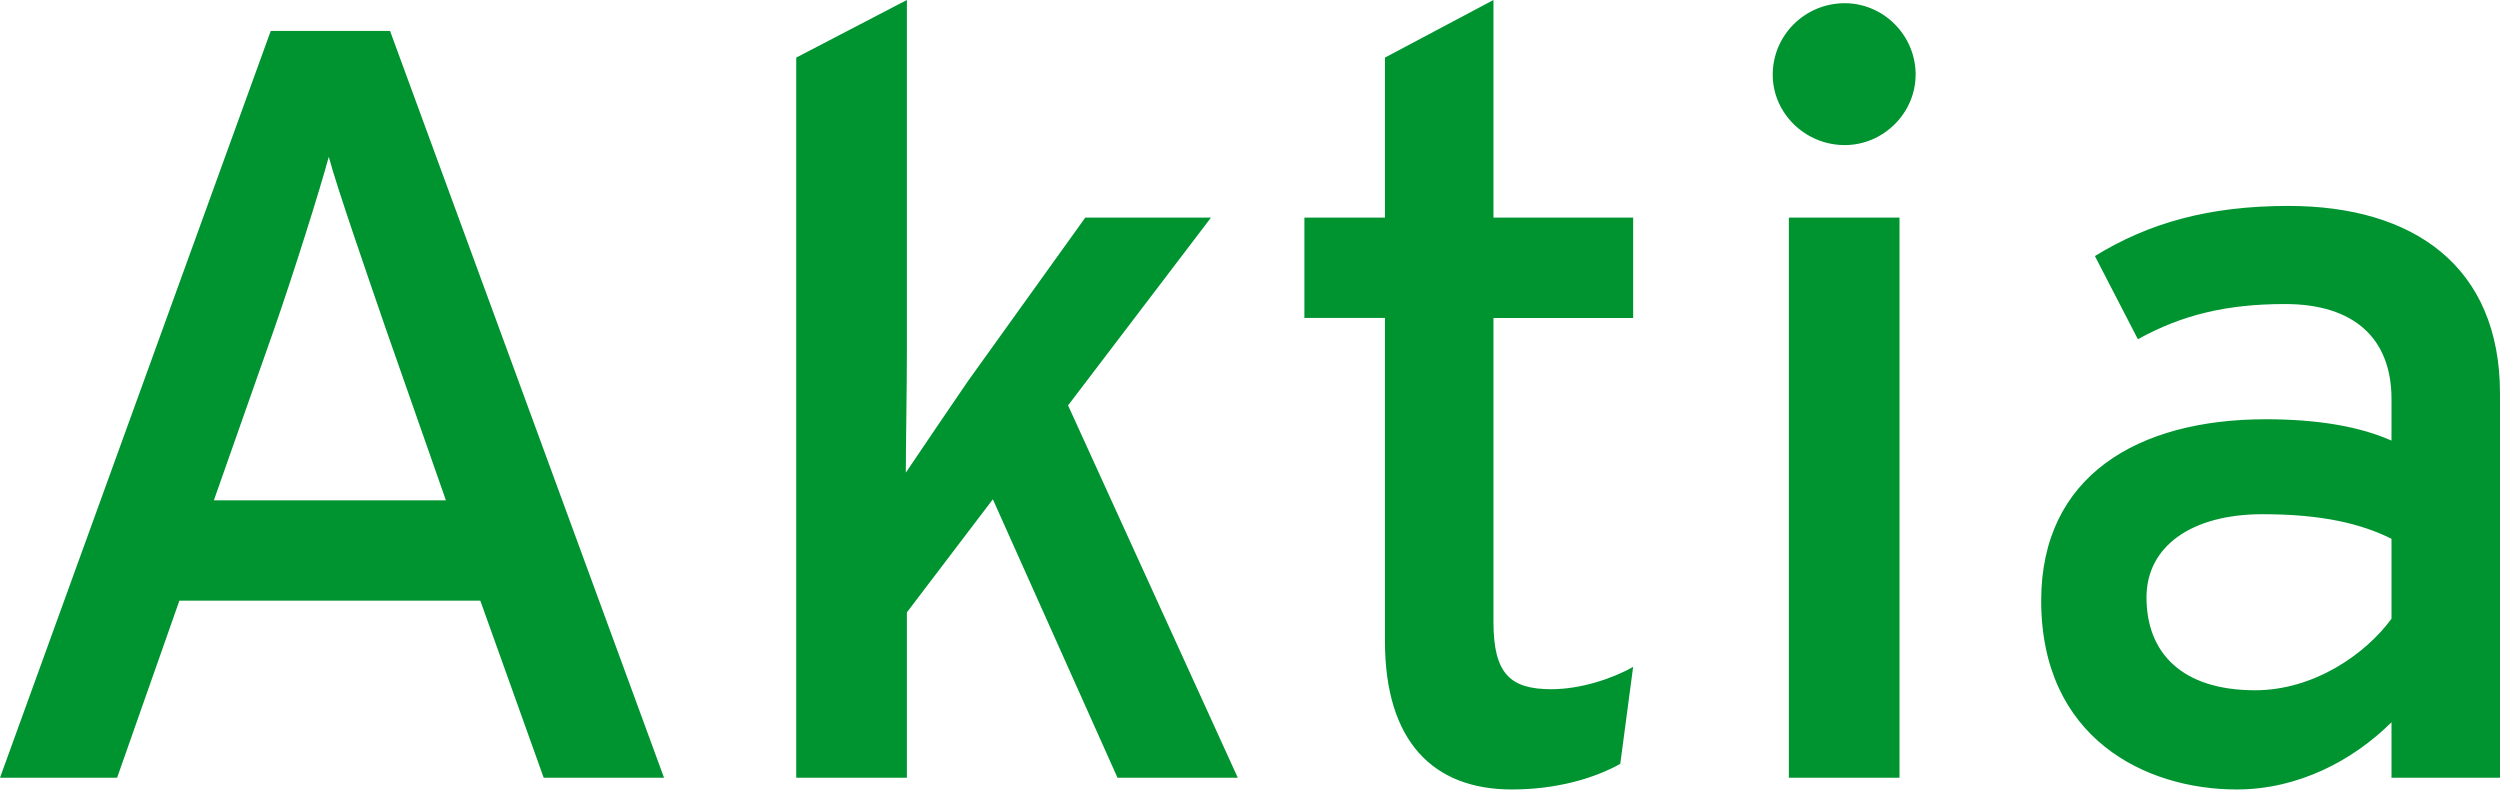
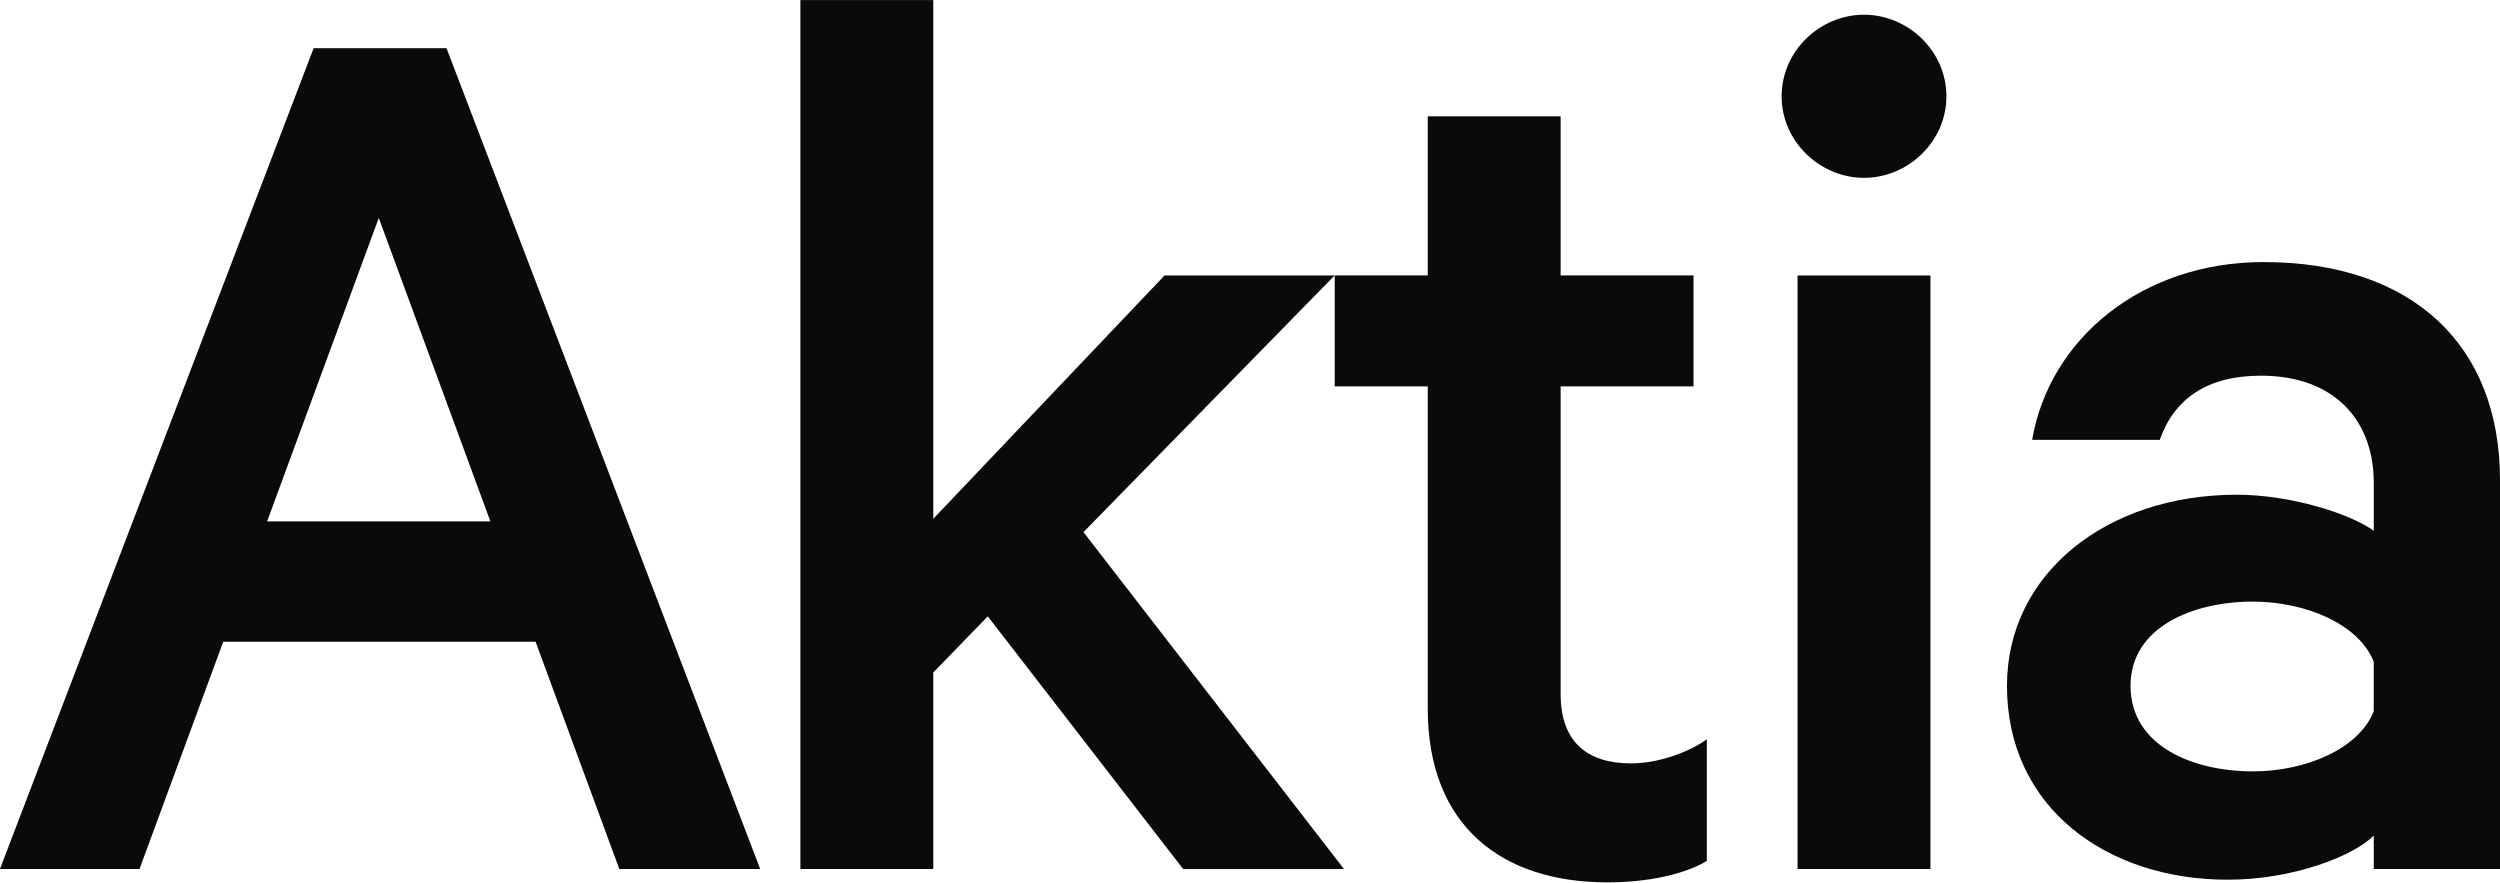
- <svg xmlns="http://www.w3.org/2000/svg" width="57" height="18" viewBox="0 0 57 18">
-   <path d="M15.14 17.732h-2.744l-1.445-4.037H4.09l-1.42 4.037H0L6.173.705h2.72l6.247 17.027zm-4.973-6.324L8.795 7.492c-.417-1.216-1.103-3.187-1.299-3.916-.196.73-.808 2.675-1.25 3.94l-1.37 3.892h5.29zm18.056 6.324h-2.744l-2.842-6.348-1.96 2.578v3.77h-2.523V1.313L20.677 0v8.051c0 .779-.024 2.092-.024 2.725.343-.511 1.004-1.484 1.42-2.092l2.671-3.722h2.866l-3.258 4.281 3.87 8.49zm9.013-2.53l-.294 2.214c-.612.34-1.47.584-2.474.584-1.789 0-2.891-1.095-2.891-3.381v-7.37H29.74V4.962h1.837V1.313L34.051 0v4.962h3.185V7.25h-3.185v6.932c0 1.192.392 1.532 1.323 1.532.662 0 1.397-.243 1.862-.51zm6.44-13.5c0 .876-.734 1.606-1.616 1.606-.907 0-1.642-.73-1.642-1.605 0-.9.735-1.63 1.642-1.63.882 0 1.617.73 1.617 1.63zm-.367 16.03h-2.523V4.962h2.523v12.77zm13.691 0h-2.474v-1.264c-.882.875-2.132 1.532-3.528 1.532-2.082 0-4.459-1.168-4.459-4.305 0-2.846 2.205-4.136 5.12-4.136 1.2 0 2.156.17 2.867.487v-.949c0-1.386-.858-2.165-2.426-2.165-1.323 0-2.351.244-3.356.803l-.98-1.897c1.225-.754 2.597-1.143 4.41-1.143C55.04 4.695 57 6.08 57 8.975v8.757zm-2.474-3.624v-1.824c-.686-.34-1.568-.56-2.94-.56-1.617 0-2.646.73-2.646 1.898 0 1.264.809 2.116 2.475 2.116 1.347 0 2.523-.827 3.11-1.63z" fill="#009430" fill-rule="evenodd" />
+ <svg xmlns="http://www.w3.org/2000/svg" height="18" viewBox="0 0 51 18" width="51">
+   <path d="m51 17.727v-7.936c0-2.755-1.79-4.445-4.826-4.445-2.467 0-4.365 1.555-4.718 3.627h2.603c.298-.845.976-1.309 2.061-1.309 1.545 0 2.305.955 2.305 2.182v.982c-.488-.354-1.708-.736-2.793-.736-2.657 0-4.69 1.609-4.69 3.9 0 2.482 2.033 3.954 4.501 3.954 1.356 0 2.576-.491 2.982-.9v.682zm-2.576-3.218c-.298.764-1.383 1.227-2.467 1.227-1.22 0-2.494-.518-2.494-1.745 0-1.2 1.274-1.718 2.494-1.718 1.085 0 2.169.464 2.467 1.227zm-8.717-12.545c0-.927-.786-1.664-1.681-1.664s-1.681.736-1.681 1.664c0 .927.786 1.664 1.681 1.664s1.681-.736 1.681-1.664zm-6.921 16.036c.841 0 1.573-.164 2.033-.436v-2.482c-.38.273-1.003.491-1.545.491-.895 0-1.437-.436-1.437-1.418v-6.273h2.711v-2.264h-2.711v-3.245h-2.711v3.245h-1.898v2.264h1.898v6.573c0 2.4 1.518 3.545 3.66 3.545zm-10.683-7.145 5.124-5.236h-3.47l-4.718 4.964v-10.582h-2.711v17.727h2.711v-4.009l1.112-1.145 3.986 5.155h3.281zm-9.469 6.873h2.874l-6.399-16.745h-2.711l-6.399 16.745h2.847l1.708-4.636h6.372zm-2.63-7.091h-4.555l2.278-6.191zm26.666 7.091h2.711v-12.109h-2.711z" fill="#0a0b09" fill-rule="evenodd" />
</svg>
